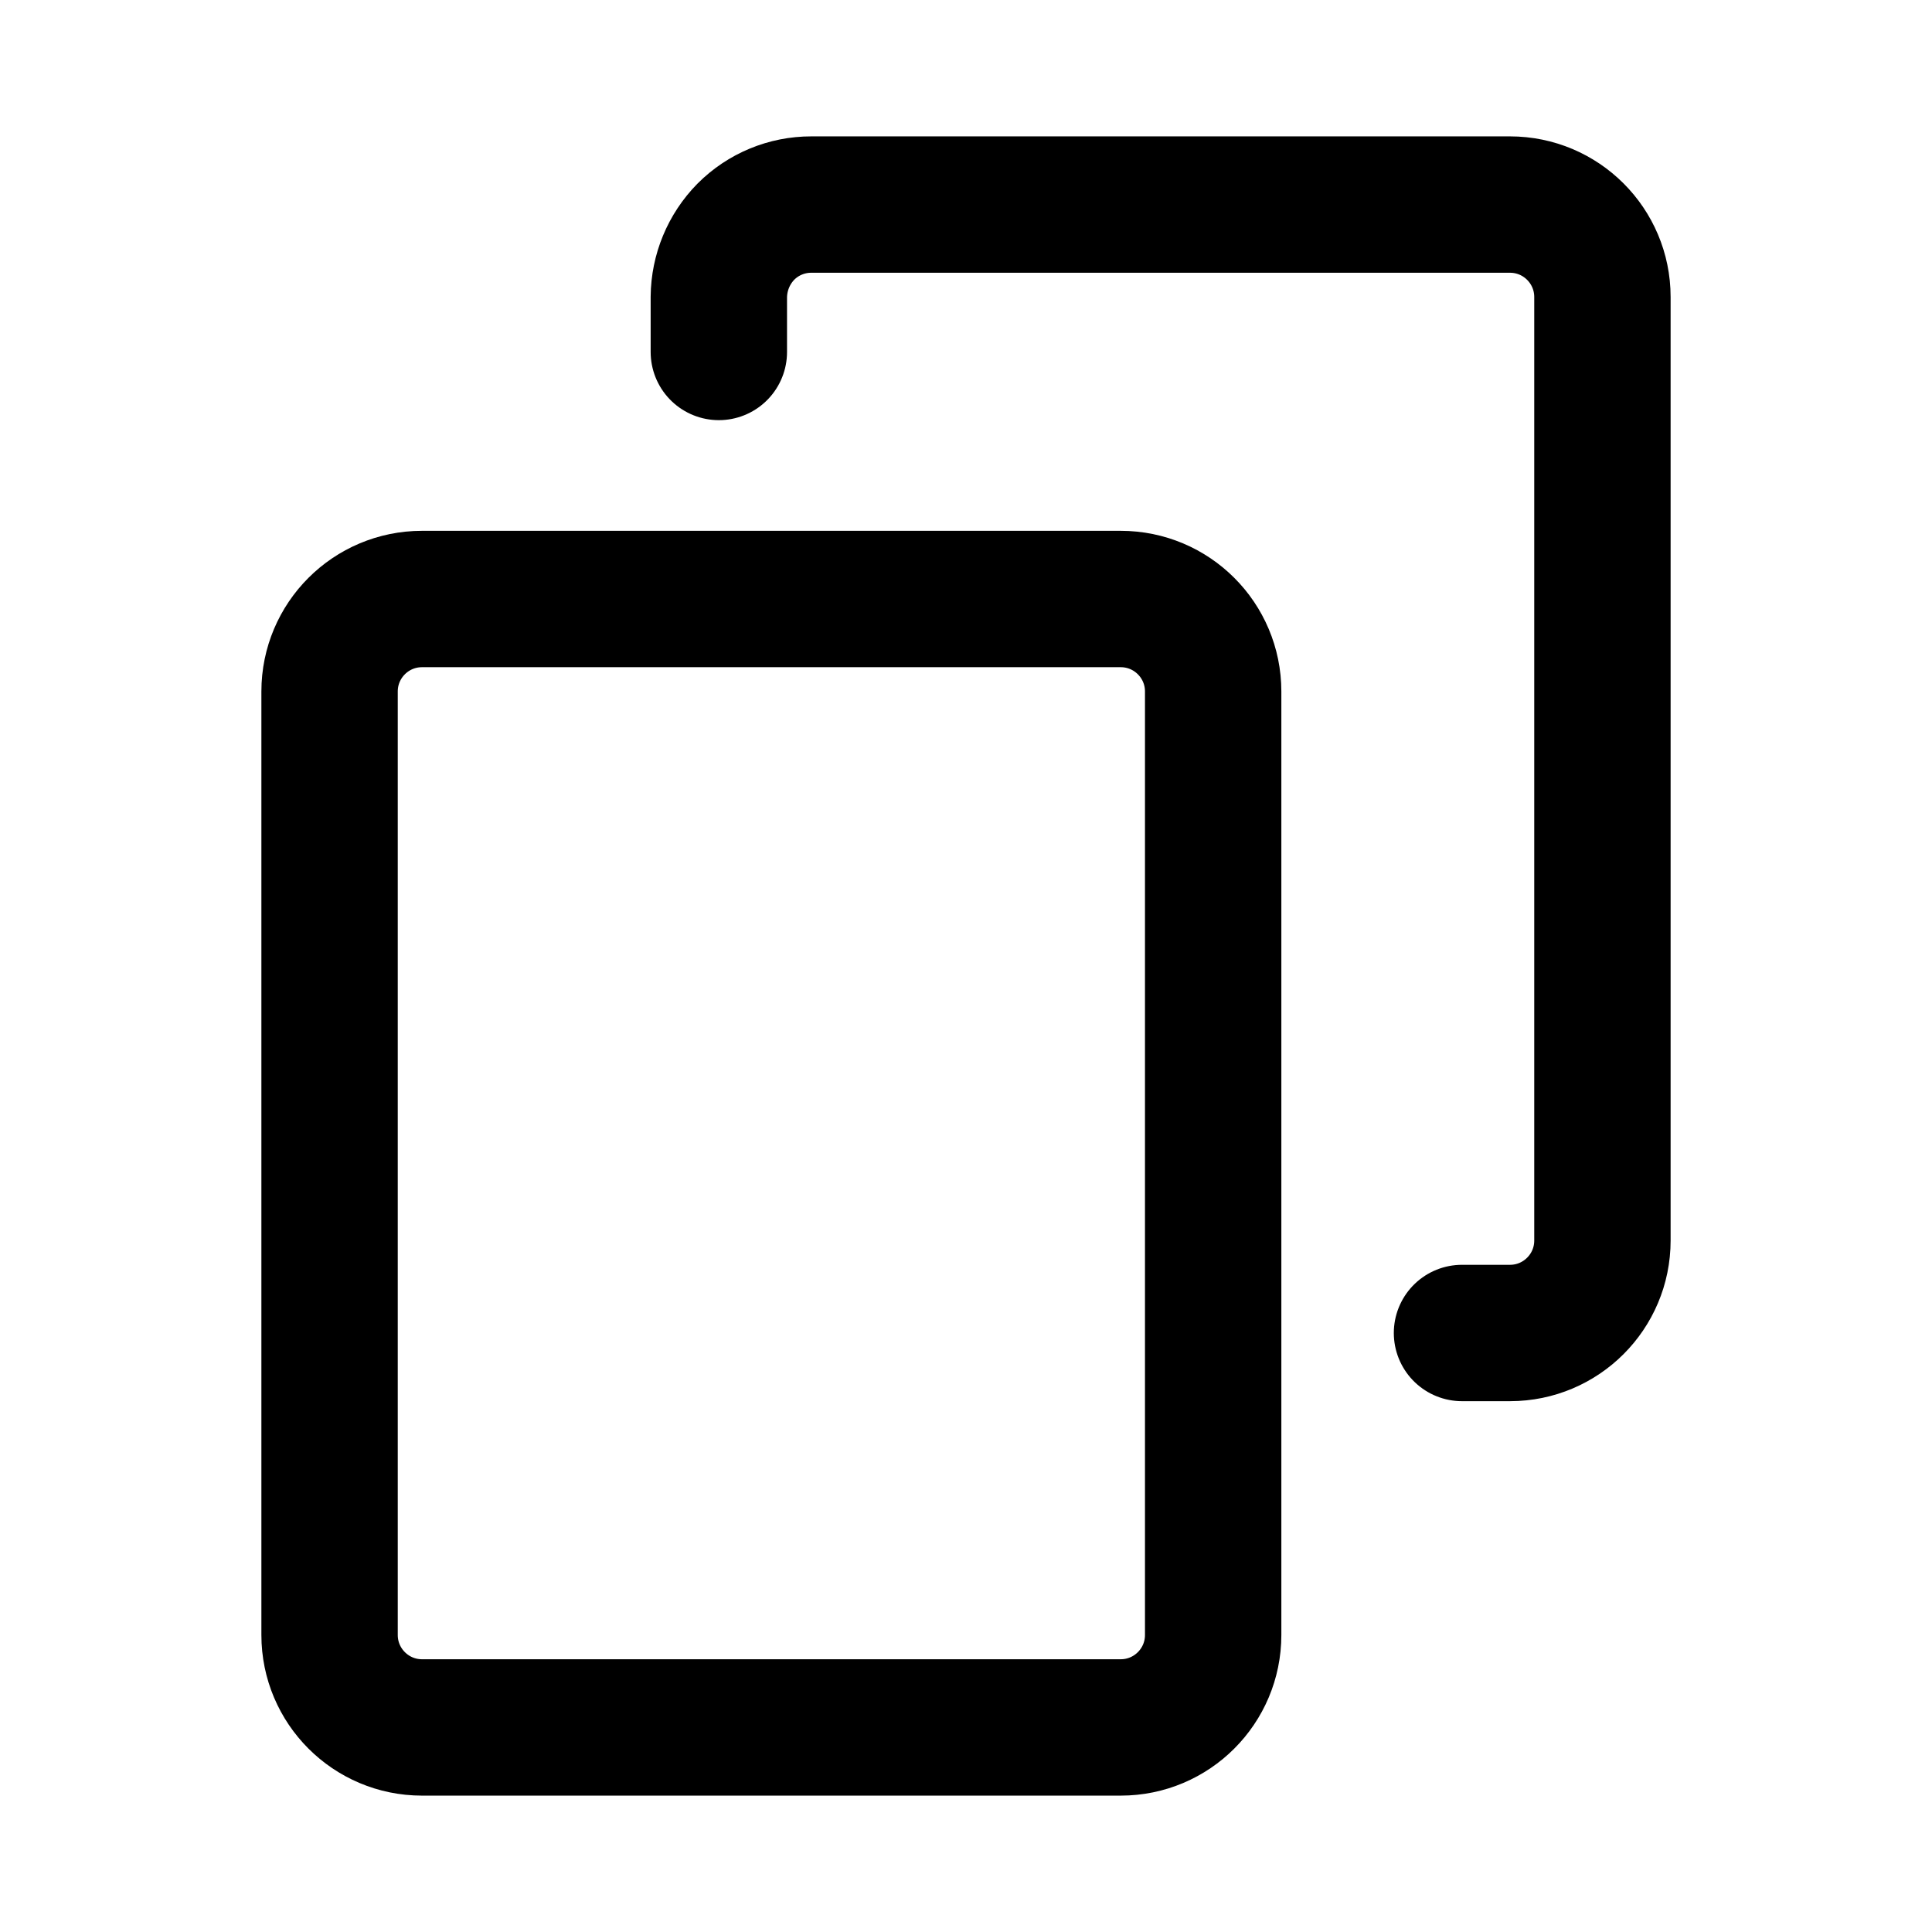
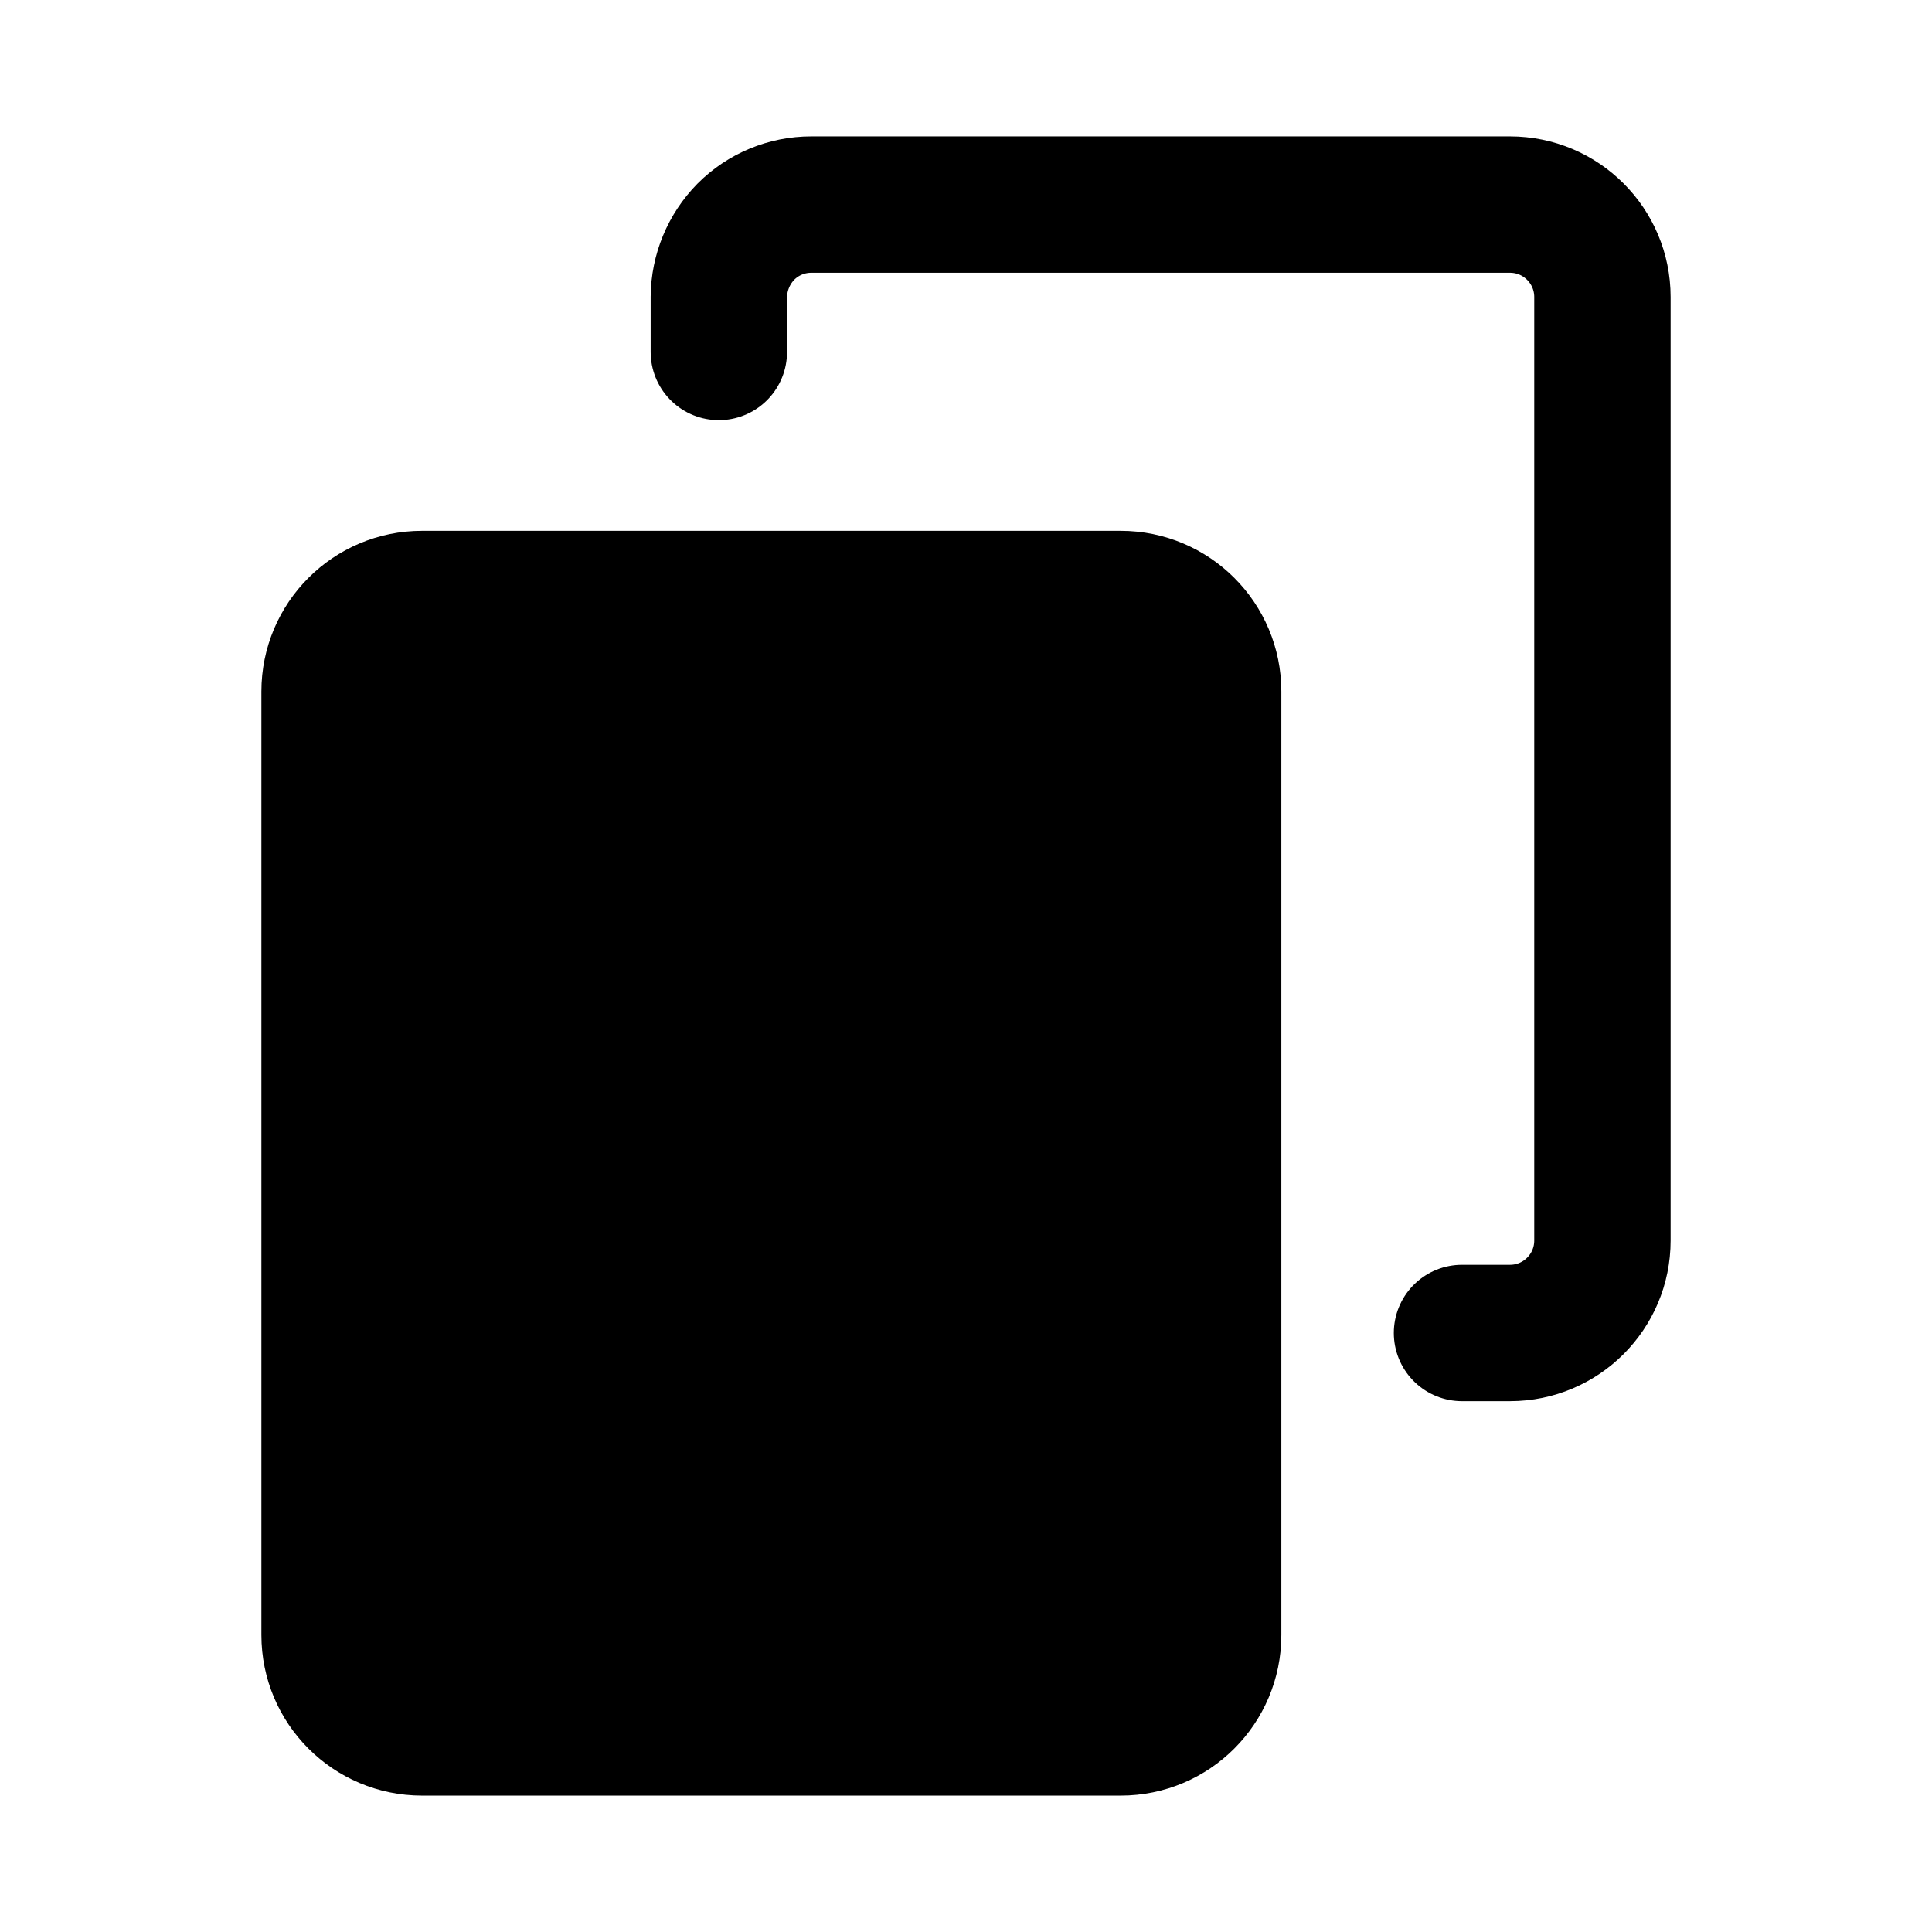
<svg xmlns="http://www.w3.org/2000/svg" width="85" height="85" viewBox="0 0 85 85">
  <g>
    <g>
-       <rect x="14.5" y="26.354" width="38.874" height="49.646" rx="4.067" fill="none" stroke="#000" stroke-linecap="round" stroke-linejoin="round" stroke-width="6" />
+       <rect x="14.5" y="26.354" width="38.874" height="49.646" rx="4.067" stroke="#000" stroke-linecap="round" stroke-linejoin="round" stroke-width="6" />
      <path d="M31.626,15.485V13.067a4.154,4.154,0,0,1,1.191-2.876A4.055,4.055,0,0,1,35.693,9h30.74A4.067,4.067,0,0,1,70.5,13.067V54.579a4.067,4.067,0,0,1-4.067,4.067H64.322" fill="none" stroke="#000" stroke-linecap="round" stroke-linejoin="round" stroke-width="6" />
    </g>
    <rect width="85" height="85" fill="none" />
  </g>
</svg>
